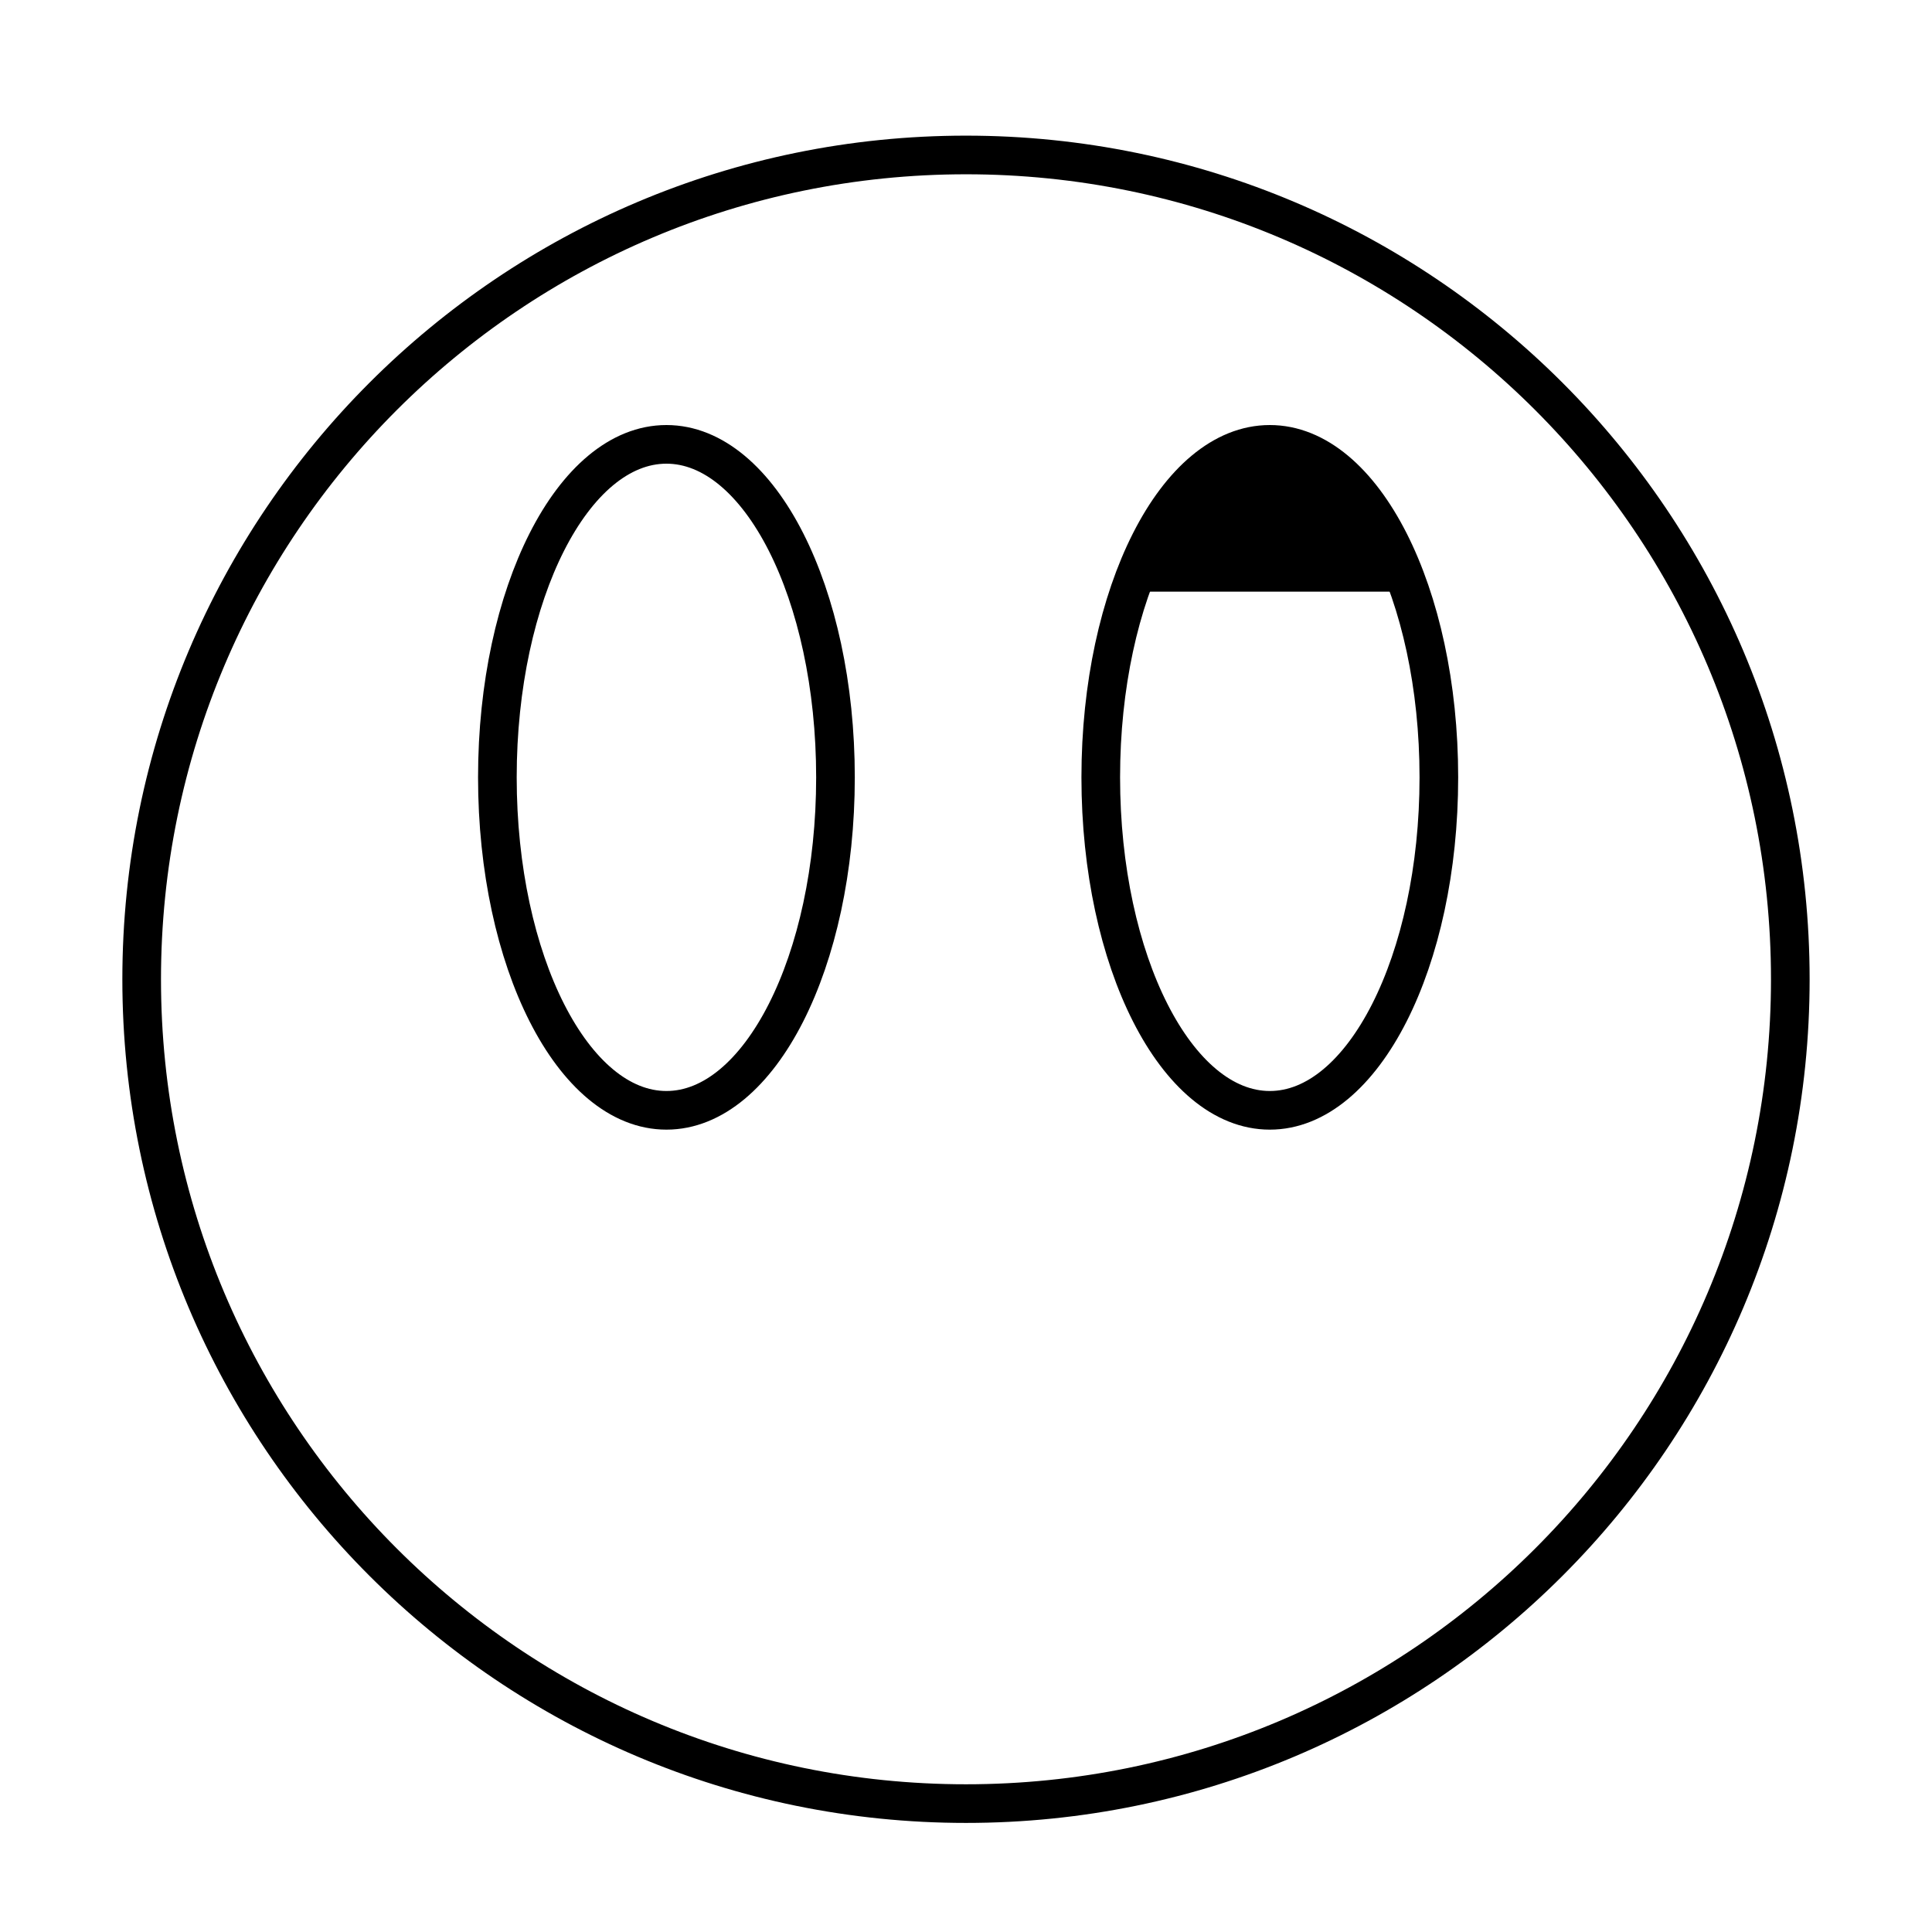
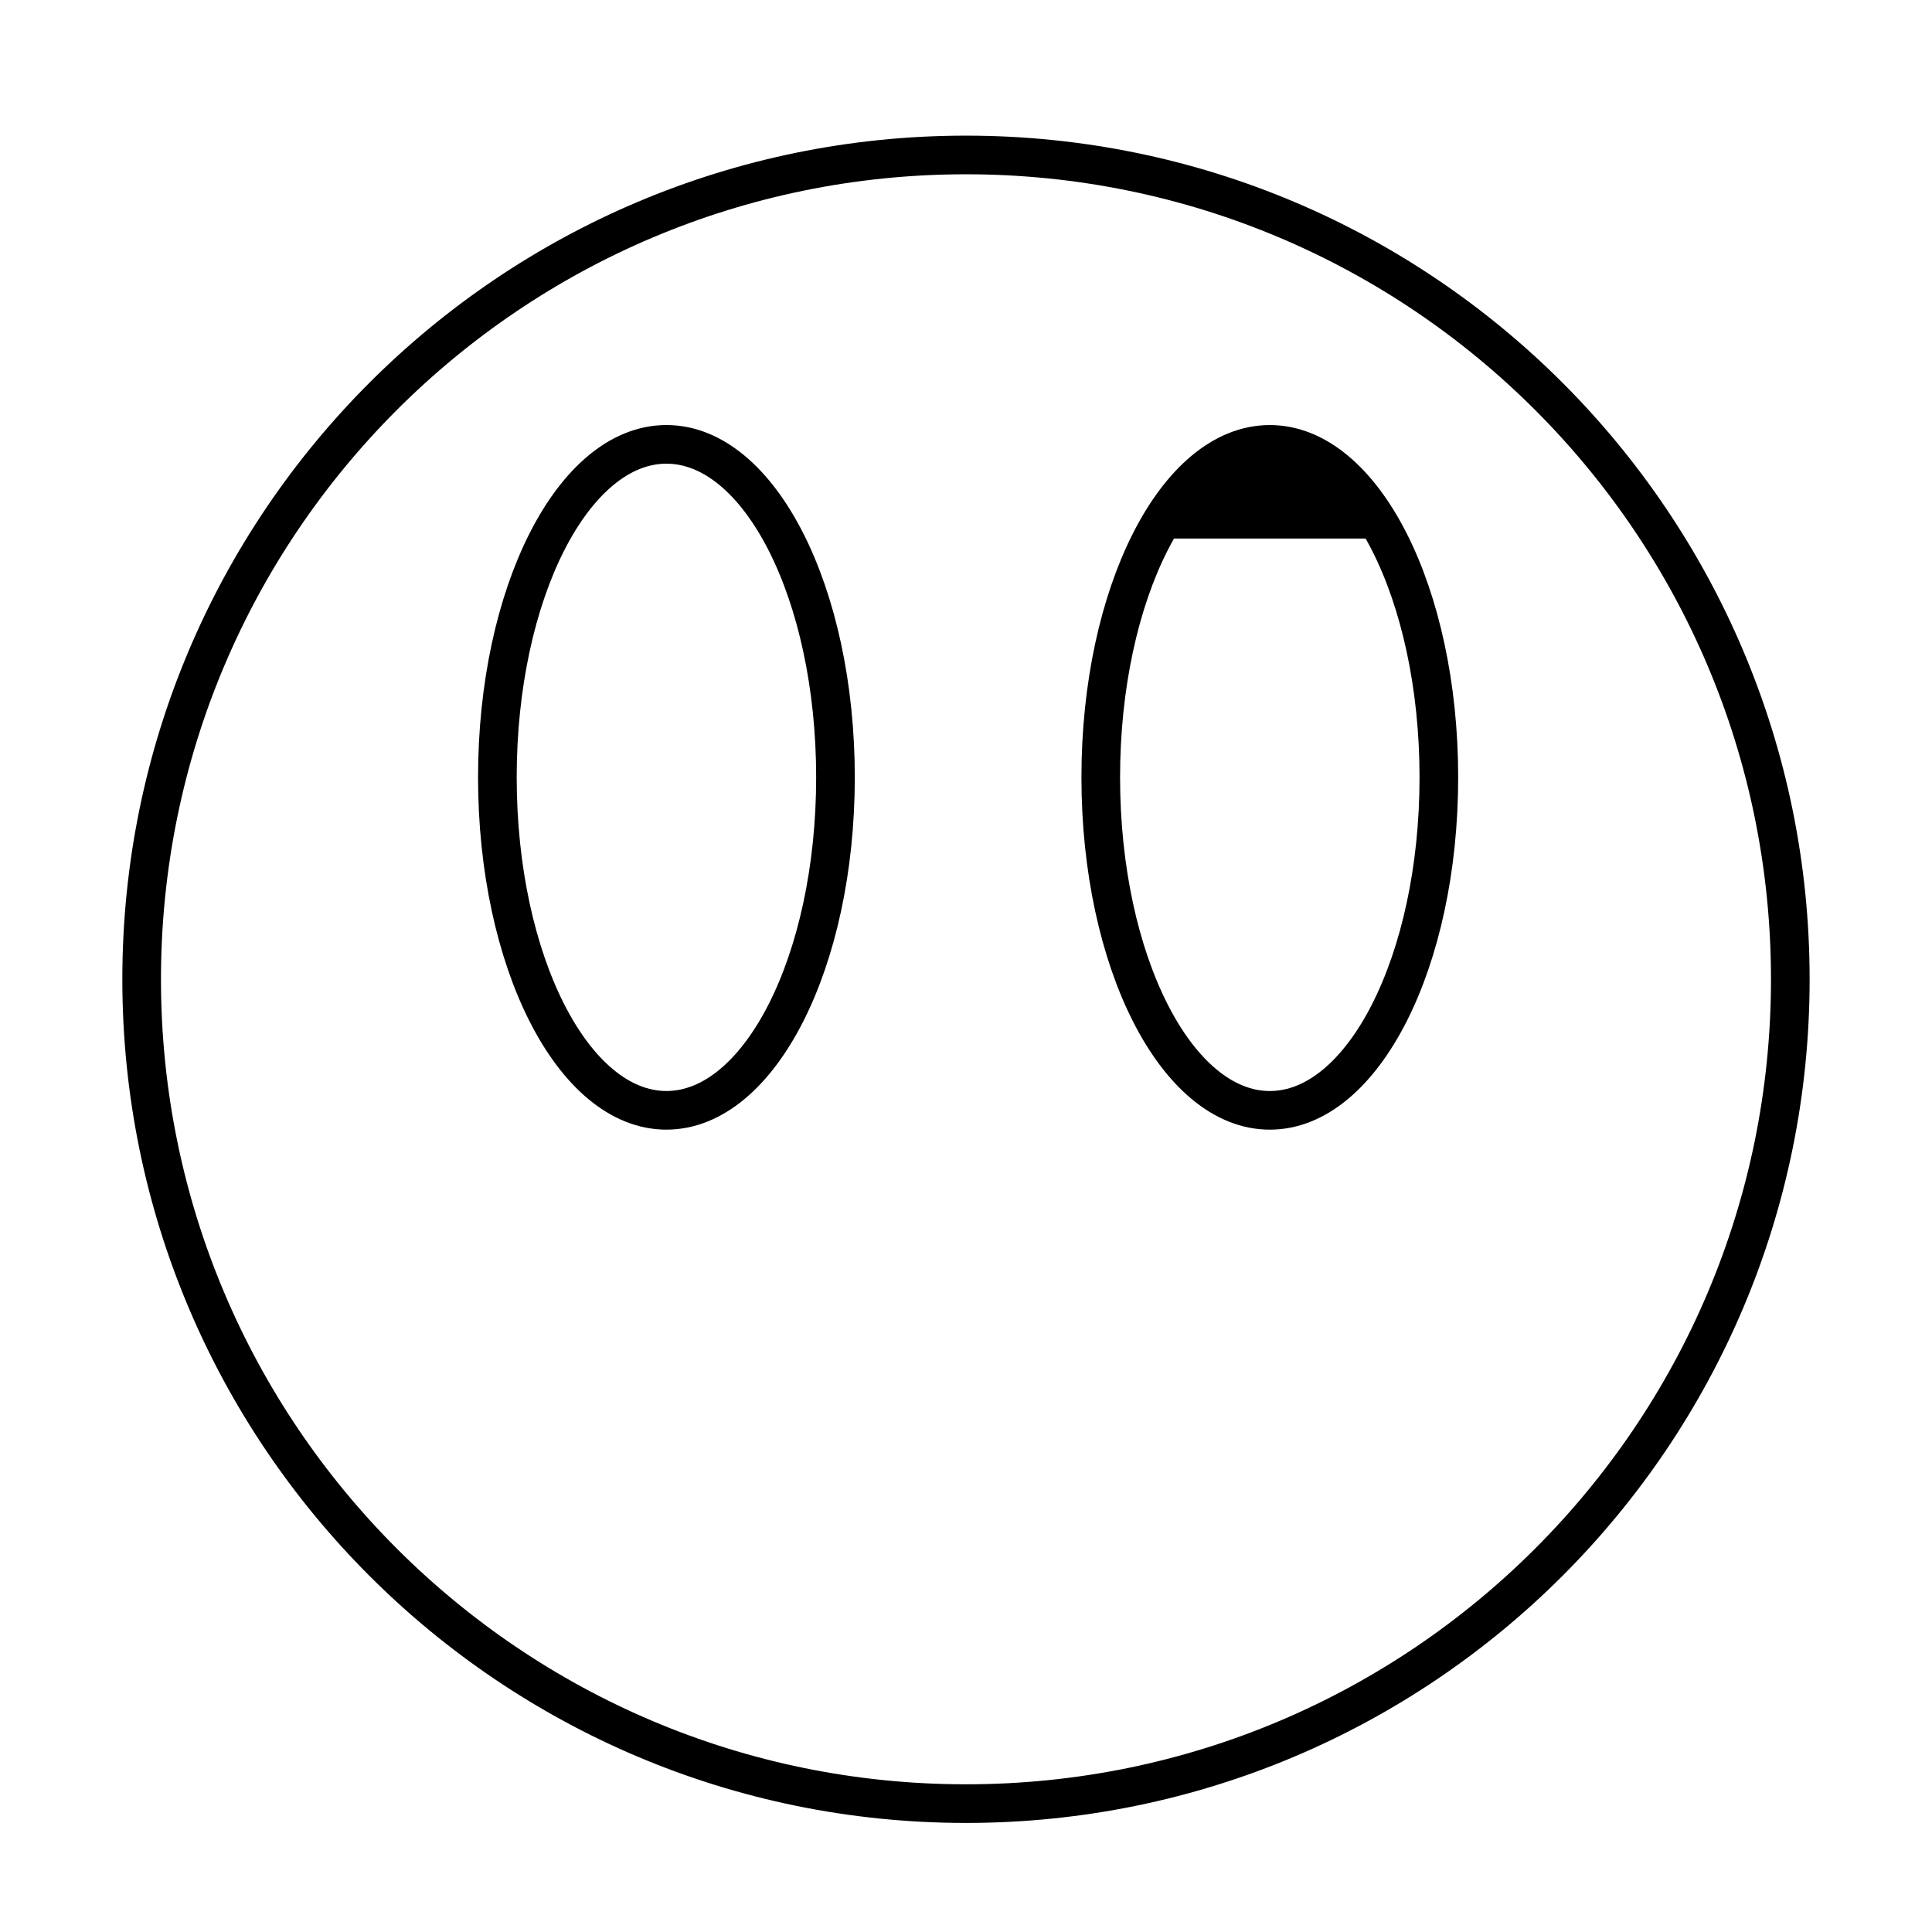
- <svg xmlns="http://www.w3.org/2000/svg" xmlns:xlink="http://www.w3.org/1999/xlink" version="1.1" x="0px" y="0px" width="100px" height="100px" viewBox="0 0 100 100" enable-background="new 0 0 100 100" xml:space="preserve">
+ <svg xmlns="http://www.w3.org/2000/svg" version="1.1" x="0px" y="0px" width="100px" height="100px" viewBox="0 0 100 100" enable-background="new 0 0 100 100" xml:space="preserve">
  <g id="Layer_1">
-     <path fill="none" stroke="#000000" stroke-width="2" stroke-miterlimit="10" d="M49.999,8.021   c23.563,0,42.667,19.103,42.667,42.667c0,23.563-19.104,42.666-42.667,42.666c-23.563,0-42.666-19.104-42.666-42.666   C7.333,27.124,26.436,8.021,49.999,8.021z M65.725,23c-4.832,0-8.75,7.717-8.75,17.235c0,9.52,3.918,17.235,8.75,17.235   c4.833,0,8.75-7.715,8.75-17.235C74.475,30.717,70.558,23,65.725,23z M34.494,23c-4.832,0-8.75,7.717-8.75,17.235   c0,9.52,3.918,17.235,8.75,17.235c4.833,0,8.75-7.715,8.75-17.235C43.244,30.717,39.327,23,34.494,23z" />
+     <circle fill="none" stroke="#000000" stroke-width="2" stroke-miterlimit="10" cx="49.999" cy="50.688" r="42.667" />
+     <ellipse fill="none" stroke="#000000" stroke-width="2" stroke-miterlimit="10" cx="65.725" cy="40.236" rx="8.75" ry="17.235" />
+     <ellipse fill="none" stroke="#000000" stroke-width="2" stroke-miterlimit="10" cx="34.494" cy="40.235" rx="8.75" ry="17.235" />
+     <path stroke="#000000" stroke-width="2" stroke-miterlimit="10" d="M65.725,23.375c-1.981,0-3.803,1.313-5.27,3.5   c3.293,0,7.141,0,10.539,0C69.527,24.688,67.706,23.375,65.725,23.375z" />
  </g>
  <g id="Layer_2">
-     <g>
-       <defs>
-         <path id="SVGID_1_" d="M65.967,23.919c-2.703,0-5.117,2.415-6.723,6.206c4.594,0,8.939,0,13.443,0     C71.082,26.334,68.668,23.919,65.967,23.919z" />
-       </defs>
-       <use xlink:href="#SVGID_1_" overflow="visible" />
-       <clipPath id="SVGID_2_">
-         <use xlink:href="#SVGID_1_" overflow="visible" />
-       </clipPath>
-       <path clip-path="url(#SVGID_2_)" stroke="#000000" stroke-width="2" stroke-miterlimit="10" d="M57.216,41.154    c0,9.521,3.918,17.235,8.751,17.235c4.832,0,8.749-7.715,8.749-17.235c0-4.196-0.763-8.04-2.028-11.029c-4.504,0-8.85,0-13.443,0    C57.979,33.114,57.216,36.958,57.216,41.154z" />
-       <use xlink:href="#SVGID_1_" overflow="visible" fill="none" stroke="#000000" stroke-miterlimit="10" />
-     </g>
-   </g>
+ </g>
</svg>
